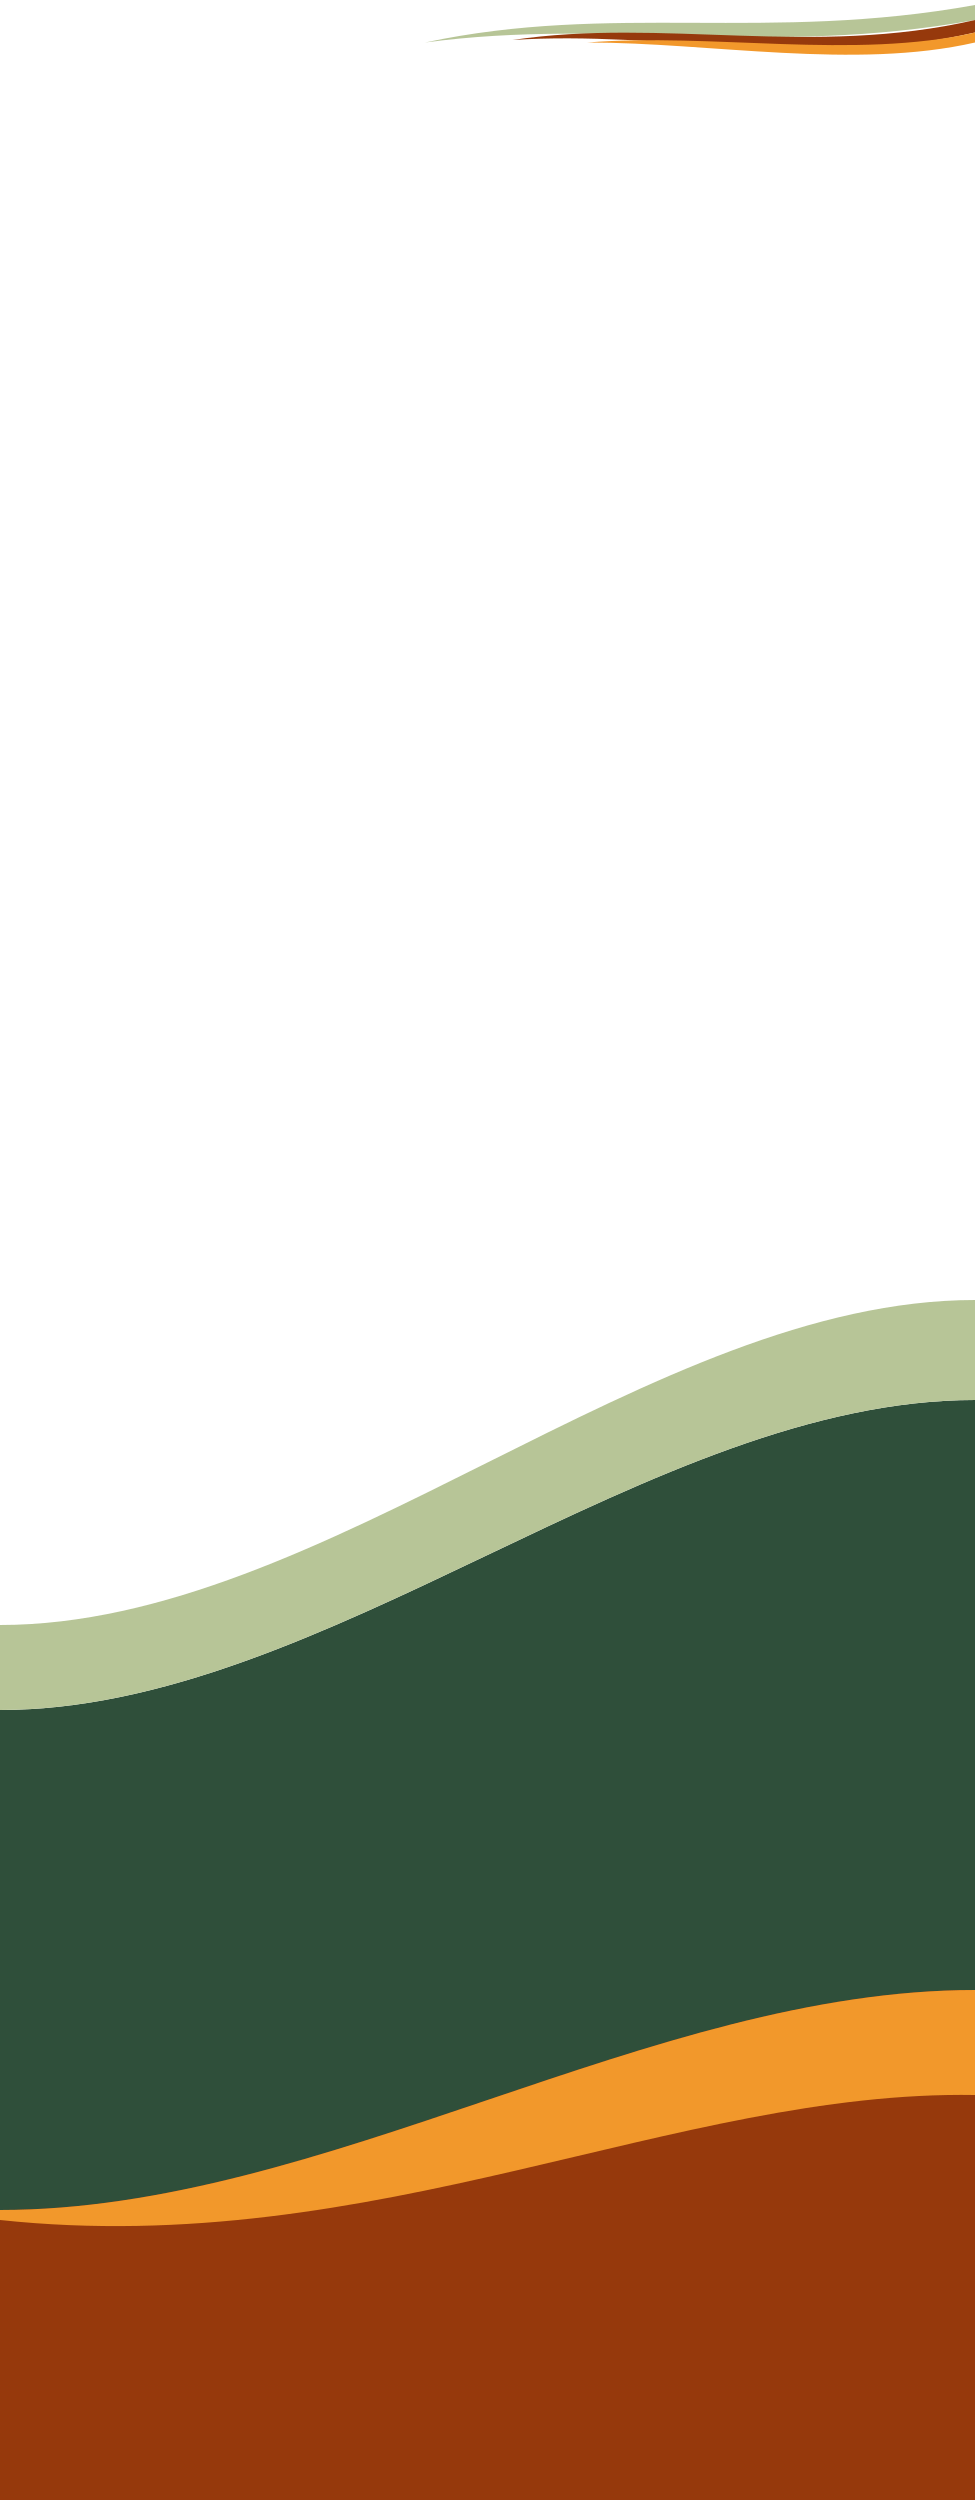
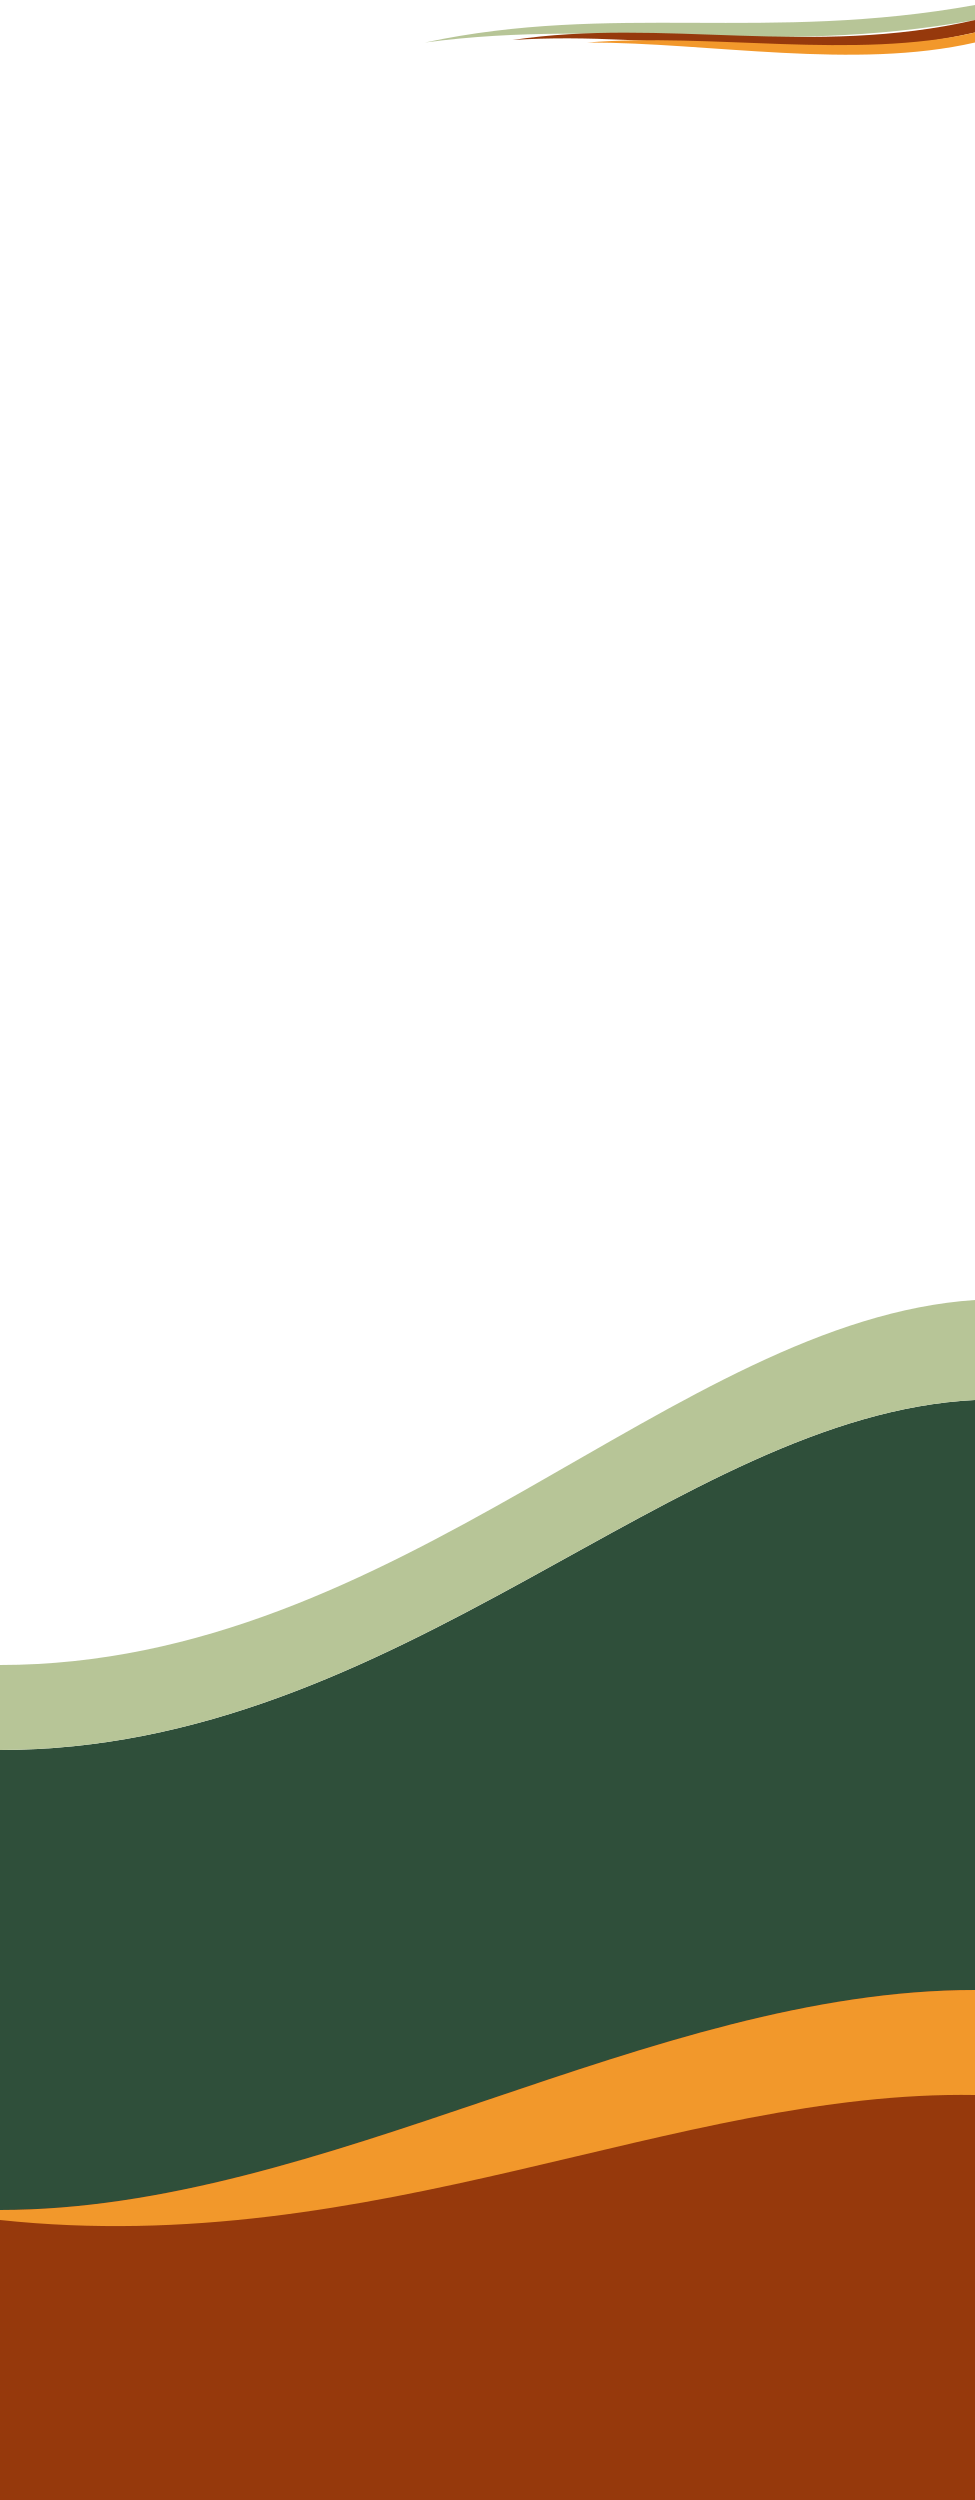
<svg xmlns="http://www.w3.org/2000/svg" viewBox="0 0 390 1000" preserveAspectRatio="none" aria-hidden="true" focusable="false">
  <style>svg{pointer-events:none}</style>
  <path class="pale" fill="#B7C597" d="M170 17C245 1 307 17 390 2V8C307 23 245 7 170 17Z" />
  <path class="warm" fill="#96390C" d="M205 16C265 7 325 23 390 8V13C325 28 265 12 205 16Z" />
  <path class="gold" fill="#F2982B" d="M235 17C284 13 342 24 390 13V17C342 28 284 17 235 17Z" />
-   <path class="deep" fill="#2F4F3A" d="M0 684C130 684 260 560 390 560V1000H0Z" />
-   <path class="pale" fill="#B7C597" d="M0 650C130 650 260 520 390 520V560C260 560 130 684 0 684Z" />
+   <path class="deep" fill="#2F4F3A" d="M0 700C160 700 270 566 390 560V1000H0Z" />
+   <path class="pale" fill="#B7C597" d="M0 666C160 666 270 528 390 520V560C270 566 160 700 0 700Z" />
  <path class="warm" fill="#96390C" d="M0 884C130 884 260 796 390 796V1000H0Z" />
  <path class="gold" fill="#F2982B" d="M0 884C130 884 260 796 390 796V838C270 836 150 904 0 888Z" />
</svg>
